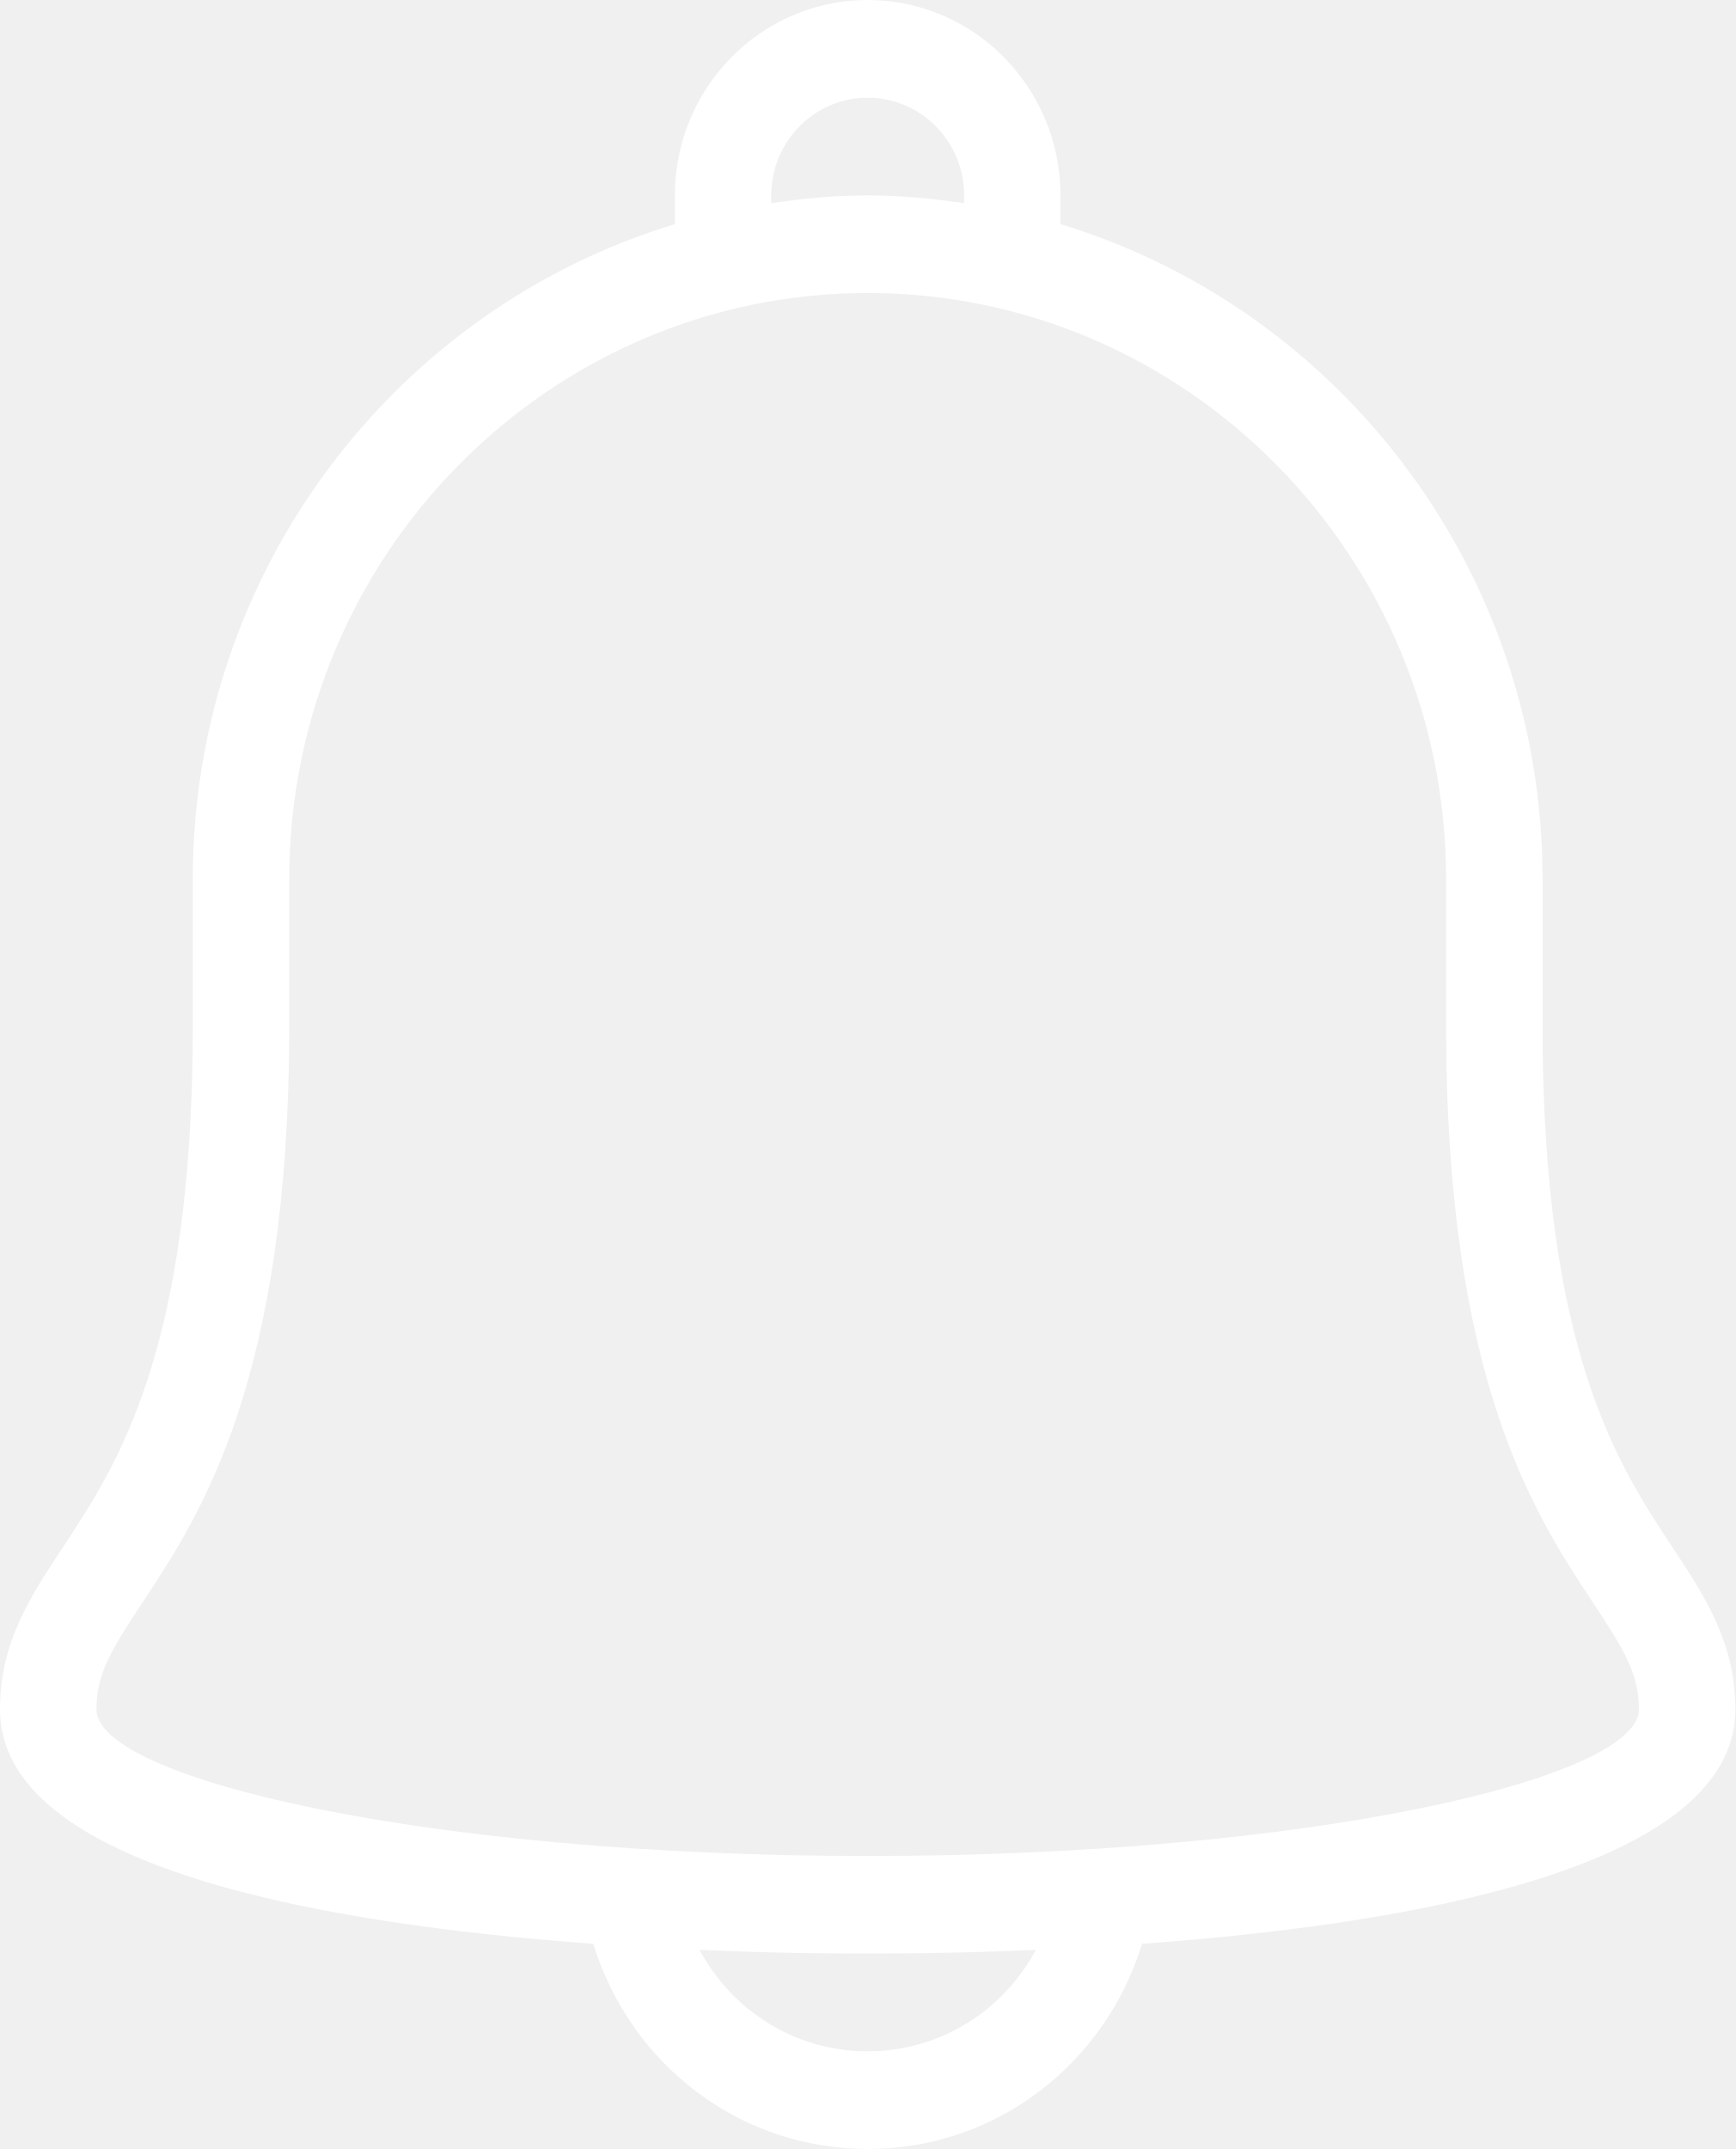
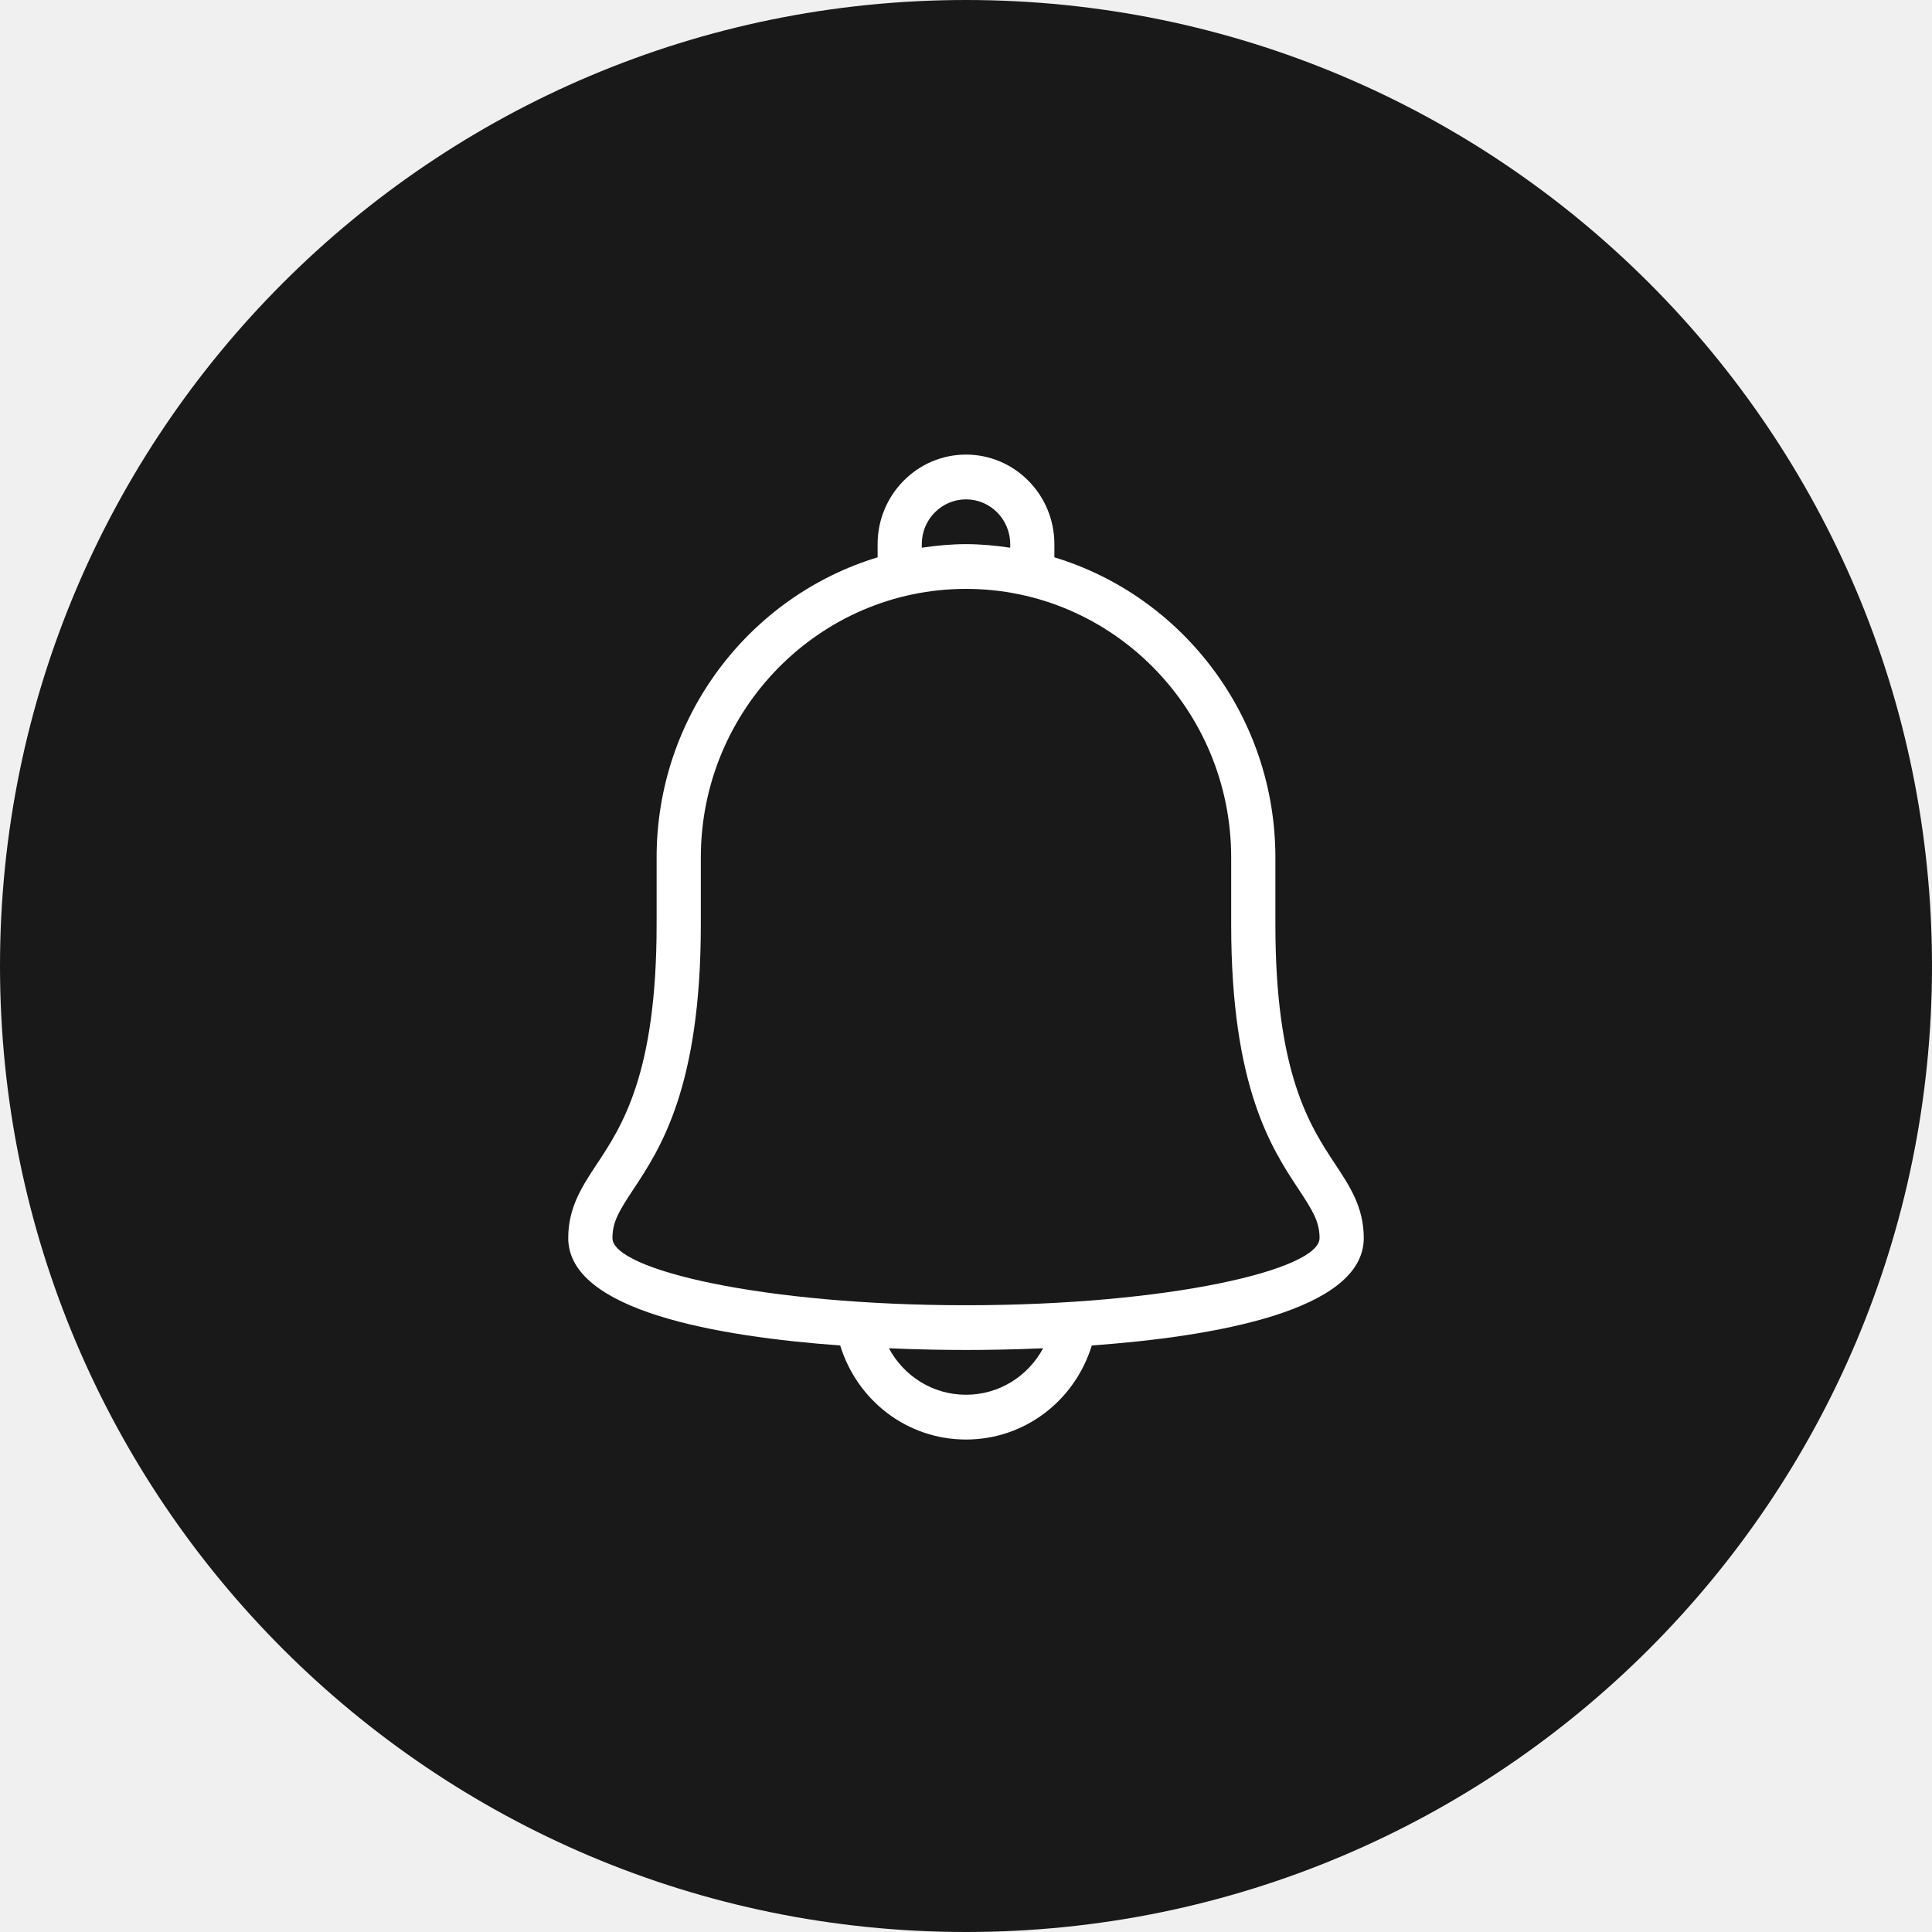
- <svg xmlns="http://www.w3.org/2000/svg" width="21px" height="26px" viewBox="0 0 21 26" version="1.1">
+ <svg xmlns="http://www.w3.org/2000/svg" width="52px" height="52px" viewBox="0 0 51 51" version="1.1">
  <defs />
  <g id="Symbols" stroke="none" stroke-width="1" fill="none" fill-rule="evenodd">
-     <g id="Navigation" transform="translate(-206, -64)" fill="#FFFFFF" fill-rule="nonzero">
-       <path d="M226.248,82.734 C225.58,81.725 224.667,80.343 224.667,76.409 L224.667,74.636 C224.667,70.896 222.202,67.732 218.833,66.712 L218.833,66.364 C218.833,65.06 217.786,64 216.5,64 C215.214,64 214.167,65.06 214.167,66.364 L214.167,66.712 C210.798,67.732 208.333,70.896 208.333,74.636 L208.333,76.409 C208.333,80.343 207.42,81.725 206.752,82.734 C206.366,83.319 206,83.871 206,84.682 C206,86.608 209.965,87.284 213.179,87.517 C213.63,88.979 214.953,90 216.5,90 C218.047,90 219.37,88.979 219.821,87.517 C223.035,87.284 227,86.608 227,84.682 C227,83.871 226.634,83.319 226.248,82.734 Z M215.333,66.364 C215.333,65.712 215.856,65.182 216.5,65.182 C217.144,65.182 217.667,65.712 217.667,66.364 L217.667,66.458 C217.285,66.402 216.897,66.364 216.5,66.364 C216.103,66.364 215.716,66.402 215.333,66.458 L215.333,66.364 L215.333,66.364 Z M216.5,88.818 C215.628,88.818 214.862,88.331 214.465,87.591 C215.291,87.627 216.009,87.636 216.5,87.636 C216.991,87.636 217.709,87.627 218.536,87.591 C218.138,88.331 217.372,88.818 216.5,88.818 Z M216.5,86.455 C211.158,86.455 207.167,85.519 207.167,84.682 C207.167,84.25 207.347,83.958 207.722,83.392 C208.429,82.321 209.5,80.702 209.5,76.409 L209.5,74.636 C209.5,70.726 212.64,67.545 216.5,67.545 C220.36,67.545 223.5,70.726 223.5,74.636 L223.5,76.409 C223.5,80.702 224.571,82.321 225.279,83.392 C225.653,83.958 225.833,84.25 225.833,84.682 C225.833,85.519 221.842,86.455 216.5,86.455 Z" id="Shape" />
+     <g id="Navigation" transform="translate(-191, -52)" fill-rule="nonzero">
+       <circle id="Oval" fill="#191919" cx="216.5" cy="77.5" r="25.5" />
+       <path d="M226.248,82.734 C225.58,81.725 224.667,80.343 224.667,76.409 L224.667,74.636 C224.667,70.896 222.202,67.732 218.833,66.712 L218.833,66.364 C218.833,65.06 217.786,64 216.5,64 C215.214,64 214.167,65.06 214.167,66.364 L214.167,66.712 C210.798,67.732 208.333,70.896 208.333,74.636 L208.333,76.409 C208.333,80.343 207.42,81.725 206.752,82.734 C206.366,83.319 206,83.871 206,84.682 C206,86.608 209.965,87.284 213.179,87.517 C213.63,88.979 214.953,90 216.5,90 C218.047,90 219.37,88.979 219.821,87.517 C223.035,87.284 227,86.608 227,84.682 C227,83.871 226.634,83.319 226.248,82.734 Z M215.333,66.364 C215.333,65.712 215.856,65.182 216.5,65.182 C217.144,65.182 217.667,65.712 217.667,66.364 L217.667,66.458 C217.285,66.402 216.897,66.364 216.5,66.364 C216.103,66.364 215.716,66.402 215.333,66.458 L215.333,66.364 L215.333,66.364 Z M216.5,88.818 C215.628,88.818 214.862,88.331 214.465,87.591 C215.291,87.627 216.009,87.636 216.5,87.636 C216.991,87.636 217.709,87.627 218.536,87.591 C218.138,88.331 217.372,88.818 216.5,88.818 Z M216.5,86.455 C211.158,86.455 207.167,85.519 207.167,84.682 C207.167,84.25 207.347,83.958 207.722,83.392 C208.429,82.321 209.5,80.702 209.5,76.409 L209.5,74.636 C209.5,70.726 212.64,67.545 216.5,67.545 C220.36,67.545 223.5,70.726 223.5,74.636 L223.5,76.409 C223.5,80.702 224.571,82.321 225.279,83.392 C225.653,83.958 225.833,84.25 225.833,84.682 C225.833,85.519 221.842,86.455 216.5,86.455 Z" id="Shape" fill="#FFFFFF" />
    </g>
  </g>
</svg>
